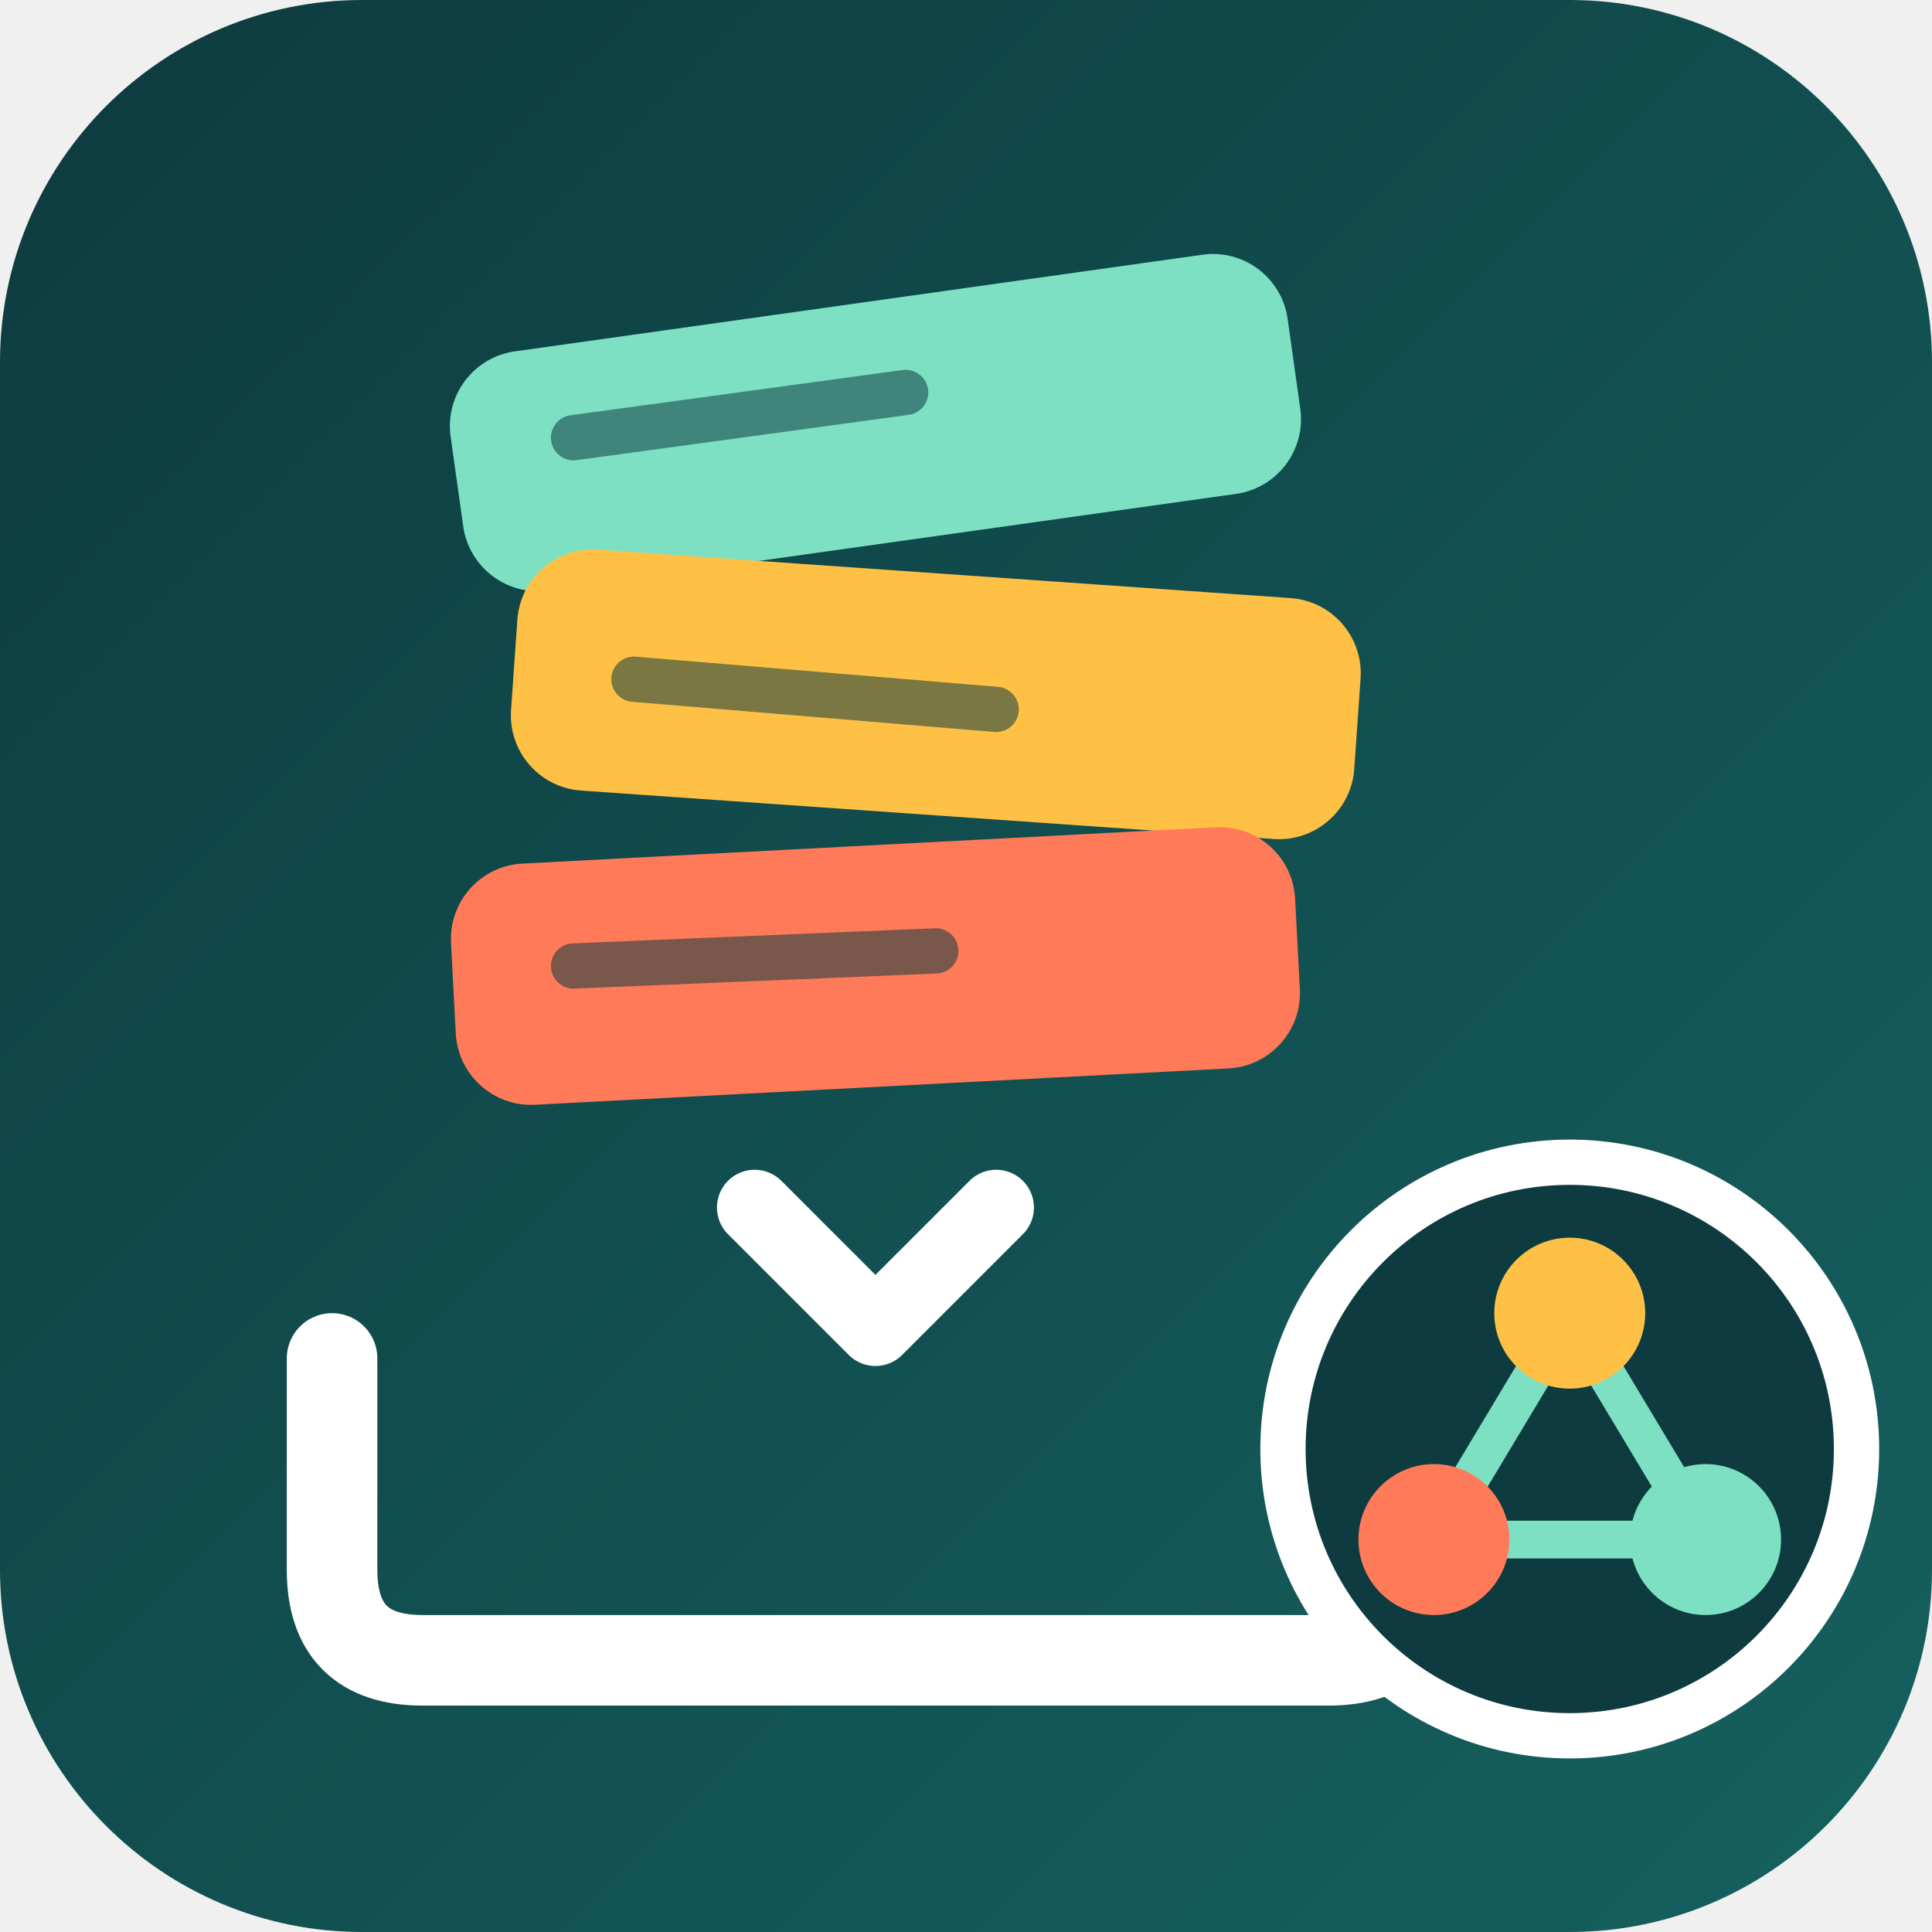
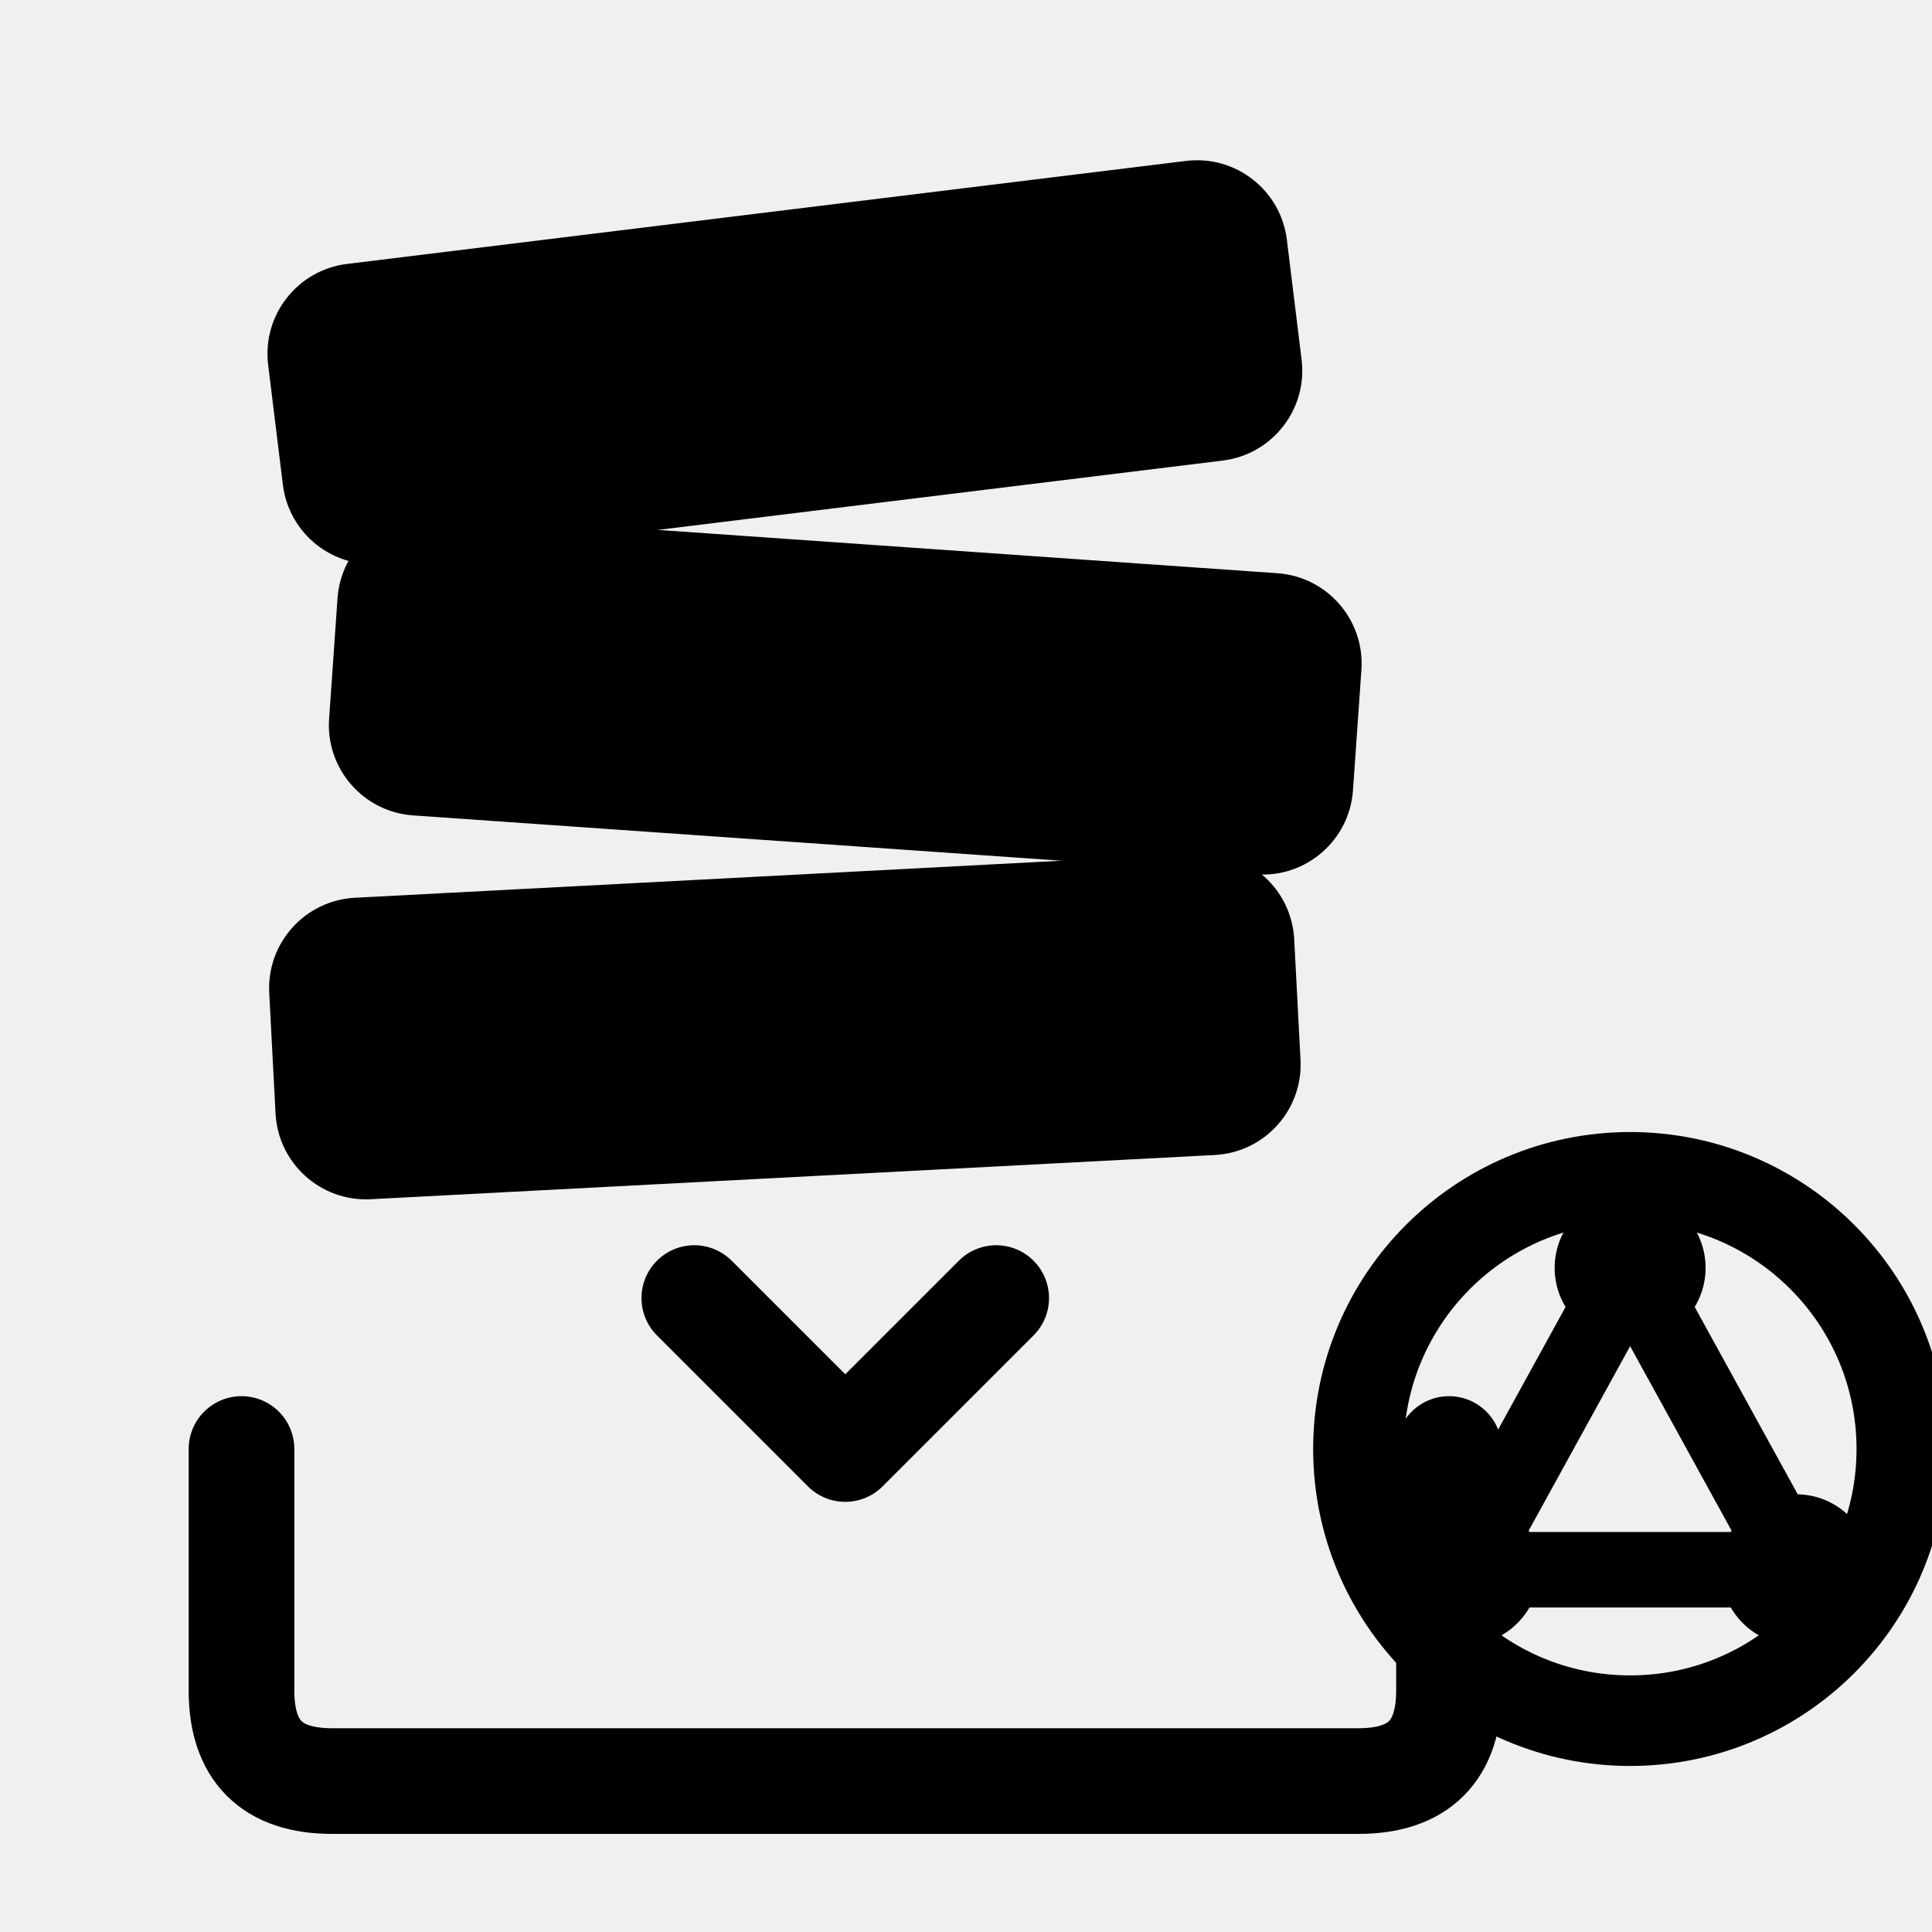
<svg xmlns="http://www.w3.org/2000/svg" viewBox="0 0 128 128" width="128" height="128">
-   <defs>
-     <linearGradient id="bg" x1="0" y1="0" x2="1" y2="1">
-       <stop offset="0" stop-color="#0d3b3f" />
-       <stop offset="1" stop-color="#16615f" />
-     </linearGradient>
-   </defs>
-   <rect width="128" height="128" rx="24" ry="24" fill="url(#bg)" />
-   <rect x="30" y="20" width="56" height="16" rx="5" fill="#7ee0c3" transform="rotate(-8 58 28)" />
-   <rect x="34" y="38" width="56" height="16" rx="5" fill="#ffc145" transform="rotate(4 62 46)" />
-   <rect x="30" y="56" width="56" height="16" rx="5" fill="#ff7a59" transform="rotate(-3 58 64)" />
-   <g stroke="#0d3b3f" stroke-width="3" stroke-linecap="round" opacity="0.55">
-     <line x1="38" y1="29" x2="60" y2="26" />
-     <line x1="42" y1="45" x2="66" y2="47" />
-     <line x1="38" y1="64" x2="62" y2="63" />
-   </g>
-   <path d="M50,80 L58,88 L66,80" stroke="#ffffff" stroke-width="5" fill="none" stroke-linecap="round" stroke-linejoin="round" />
-   <path d="M22,90 L22,104 Q22,110 28,110 L88,110 Q94,110 94,104 L94,90" stroke="#ffffff" stroke-width="6" fill="none" stroke-linecap="round" stroke-linejoin="round" />
-   <circle cx="104" cy="96" r="19" fill="#0d3b3f" stroke="#ffffff" stroke-width="3" />
-   <g stroke="#7ee0c3" stroke-width="2.5">
-     <line x1="104" y1="87" x2="95" y2="102" />
-     <line x1="104" y1="87" x2="113" y2="102" />
-     <line x1="95" y1="102" x2="113" y2="102" />
-   </g>
-   <circle cx="104" cy="87" r="5" fill="#ffc145" />
-   <circle cx="95" cy="102" r="5" fill="#ff7a59" />
-   <circle cx="113" cy="102" r="5" fill="#7ee0c3" />
+   <rect x="18" y="14" width="68" height="20" rx="6" fill="#000000" transform="rotate(-7 52 24)" />
+   <rect x="22" y="36" width="68" height="20" rx="6" fill="#000000" transform="rotate(4 56 46)" />
+   <rect x="18" y="58" width="68" height="20" rx="6" fill="#000000" transform="rotate(-3 52 68)" />
+   <path d="M46,86 L56,96 L66,86" stroke="#000000" stroke-width="7" fill="none" stroke-linecap="round" stroke-linejoin="round" />
+   <path d="M16,96 L16,112 Q16,118 22,118 L90,118 Q96,118 96,112 L96,96" stroke="#000000" stroke-width="7" fill="none" stroke-linecap="round" stroke-linejoin="round" />
+   <circle cx="108" cy="96" r="18" stroke="#000000" stroke-width="6" fill="none" />
+   <line x1="108" y1="84" x2="97" y2="104" stroke="#000000" stroke-width="5" stroke-linecap="round" />
+   <line x1="108" y1="84" x2="119" y2="104" stroke="#000000" stroke-width="5" stroke-linecap="round" />
+   <line x1="97" y1="104" x2="119" y2="104" stroke="#000000" stroke-width="5" stroke-linecap="round" />
+   <circle cx="108" cy="84" r="5" fill="#000000" />
+   <circle cx="97" cy="104" r="5" fill="#000000" />
+   <circle cx="119" cy="104" r="5" fill="#000000" />
</svg>
